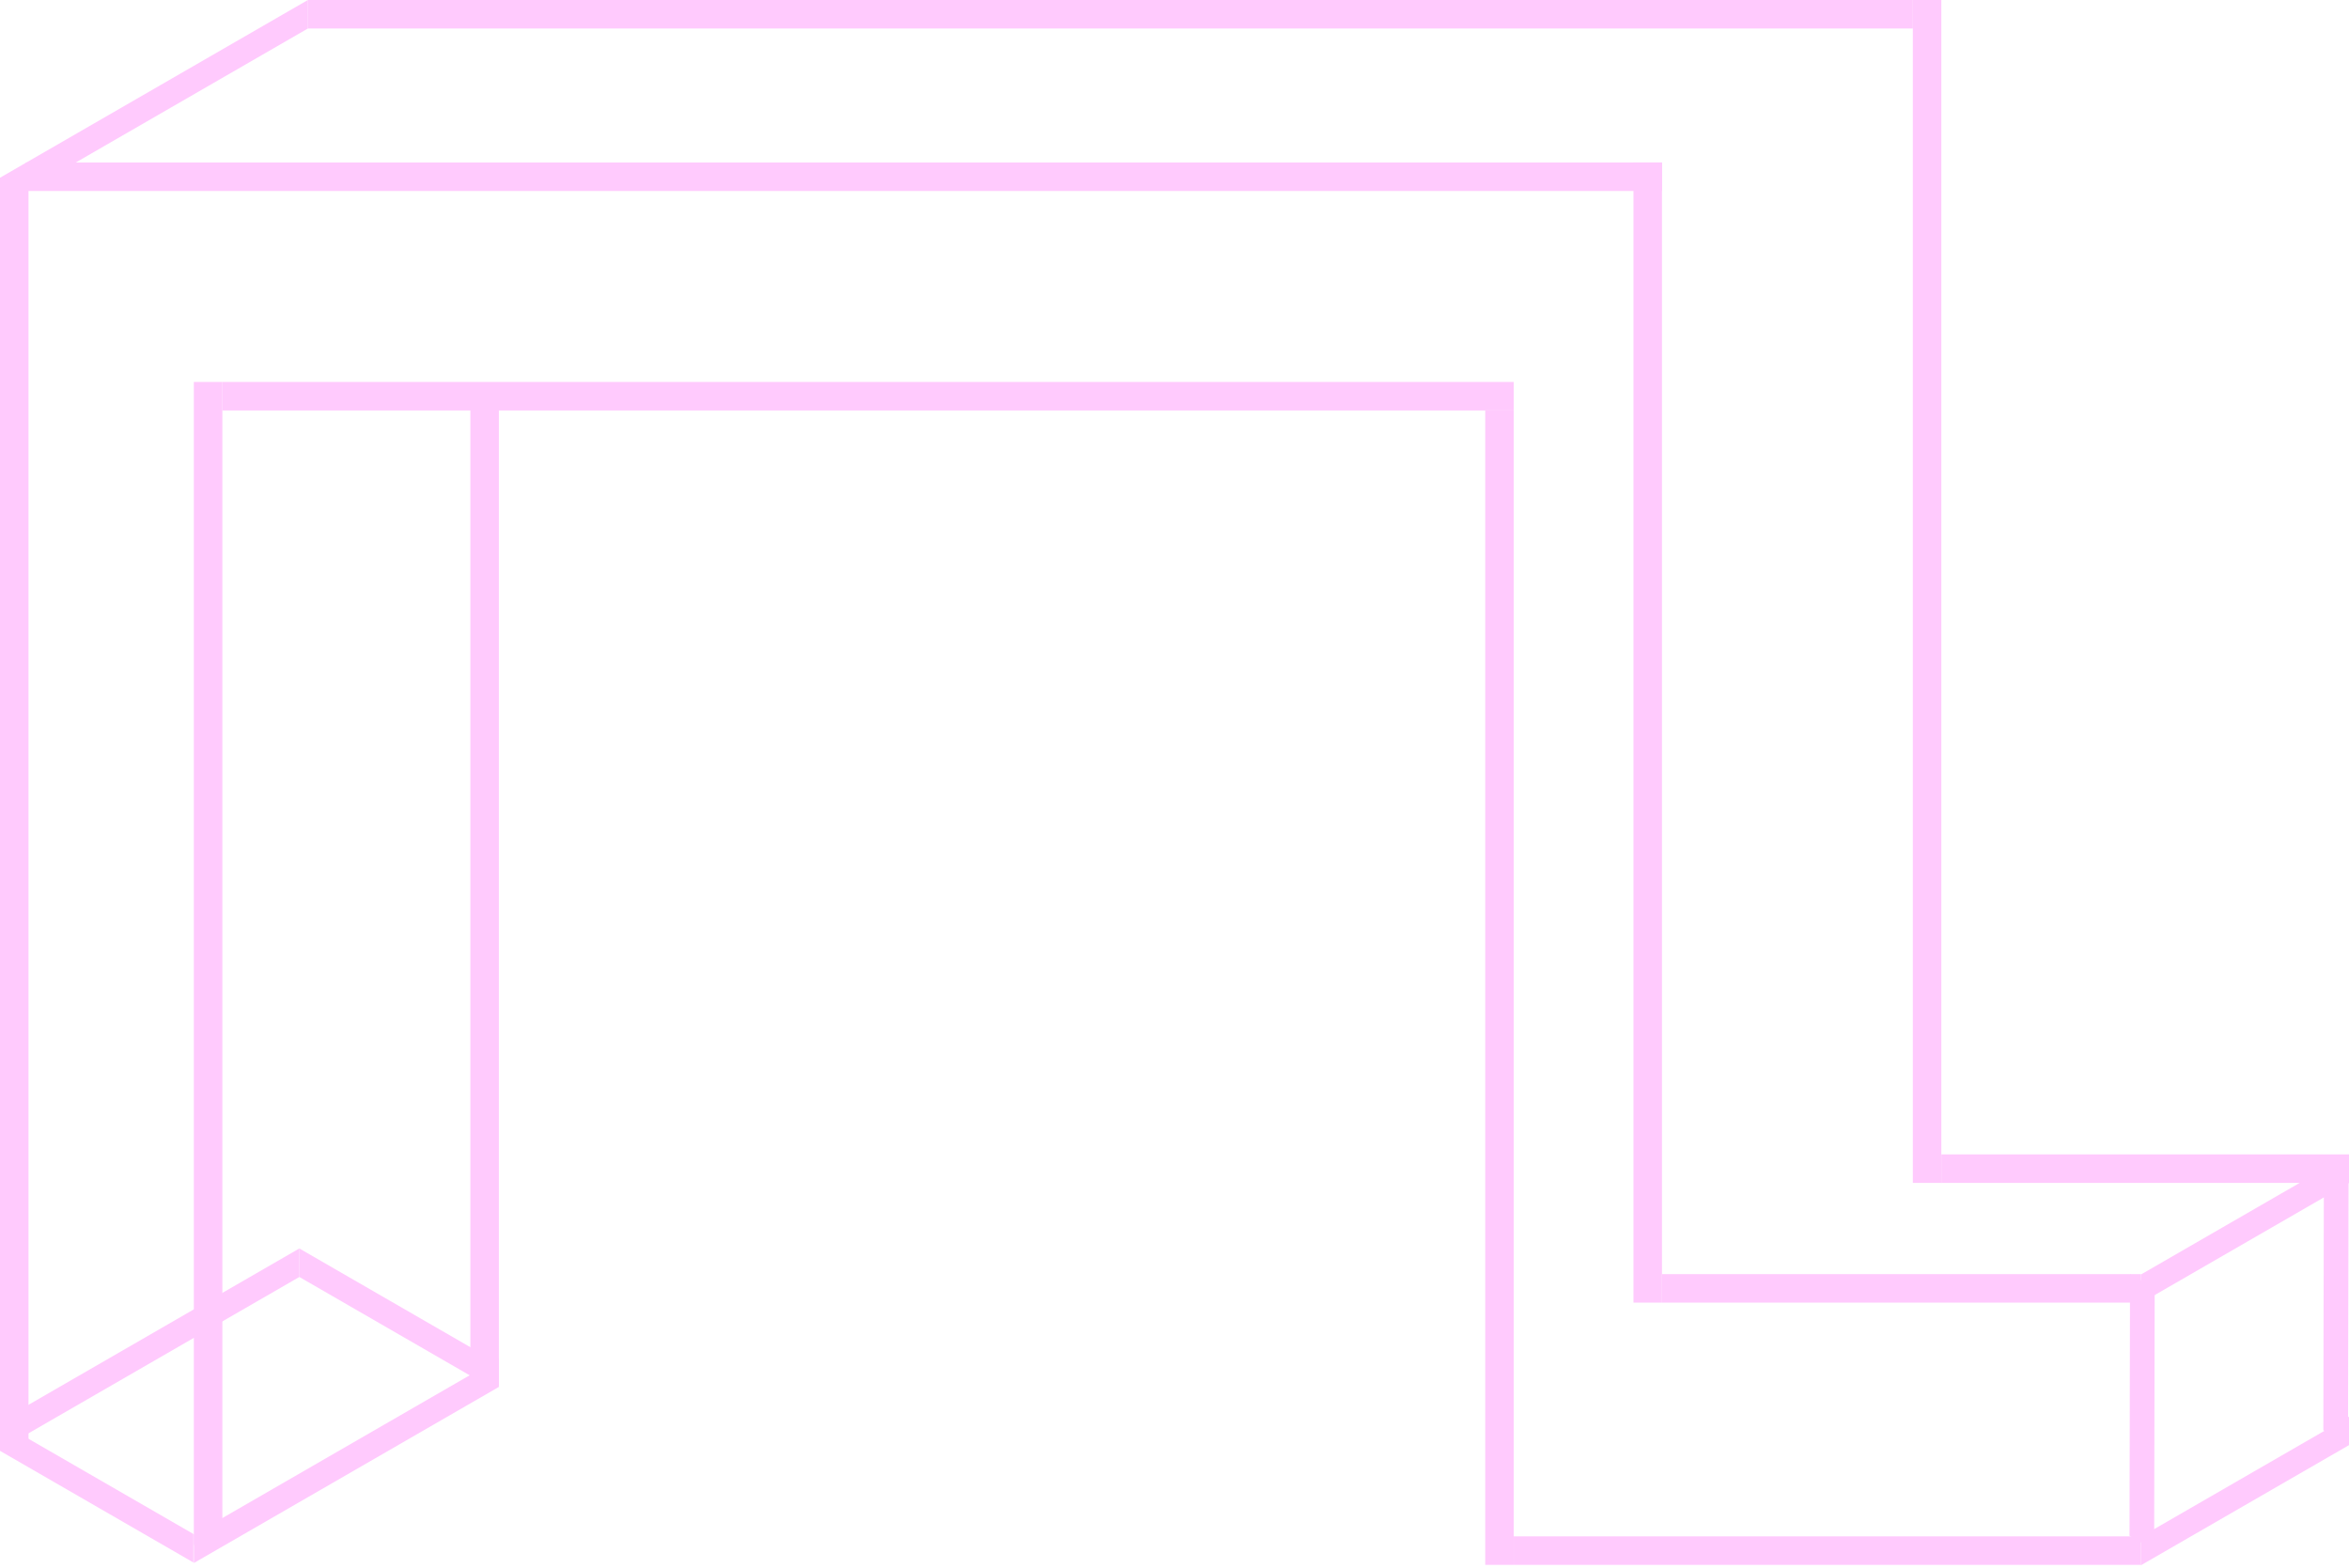
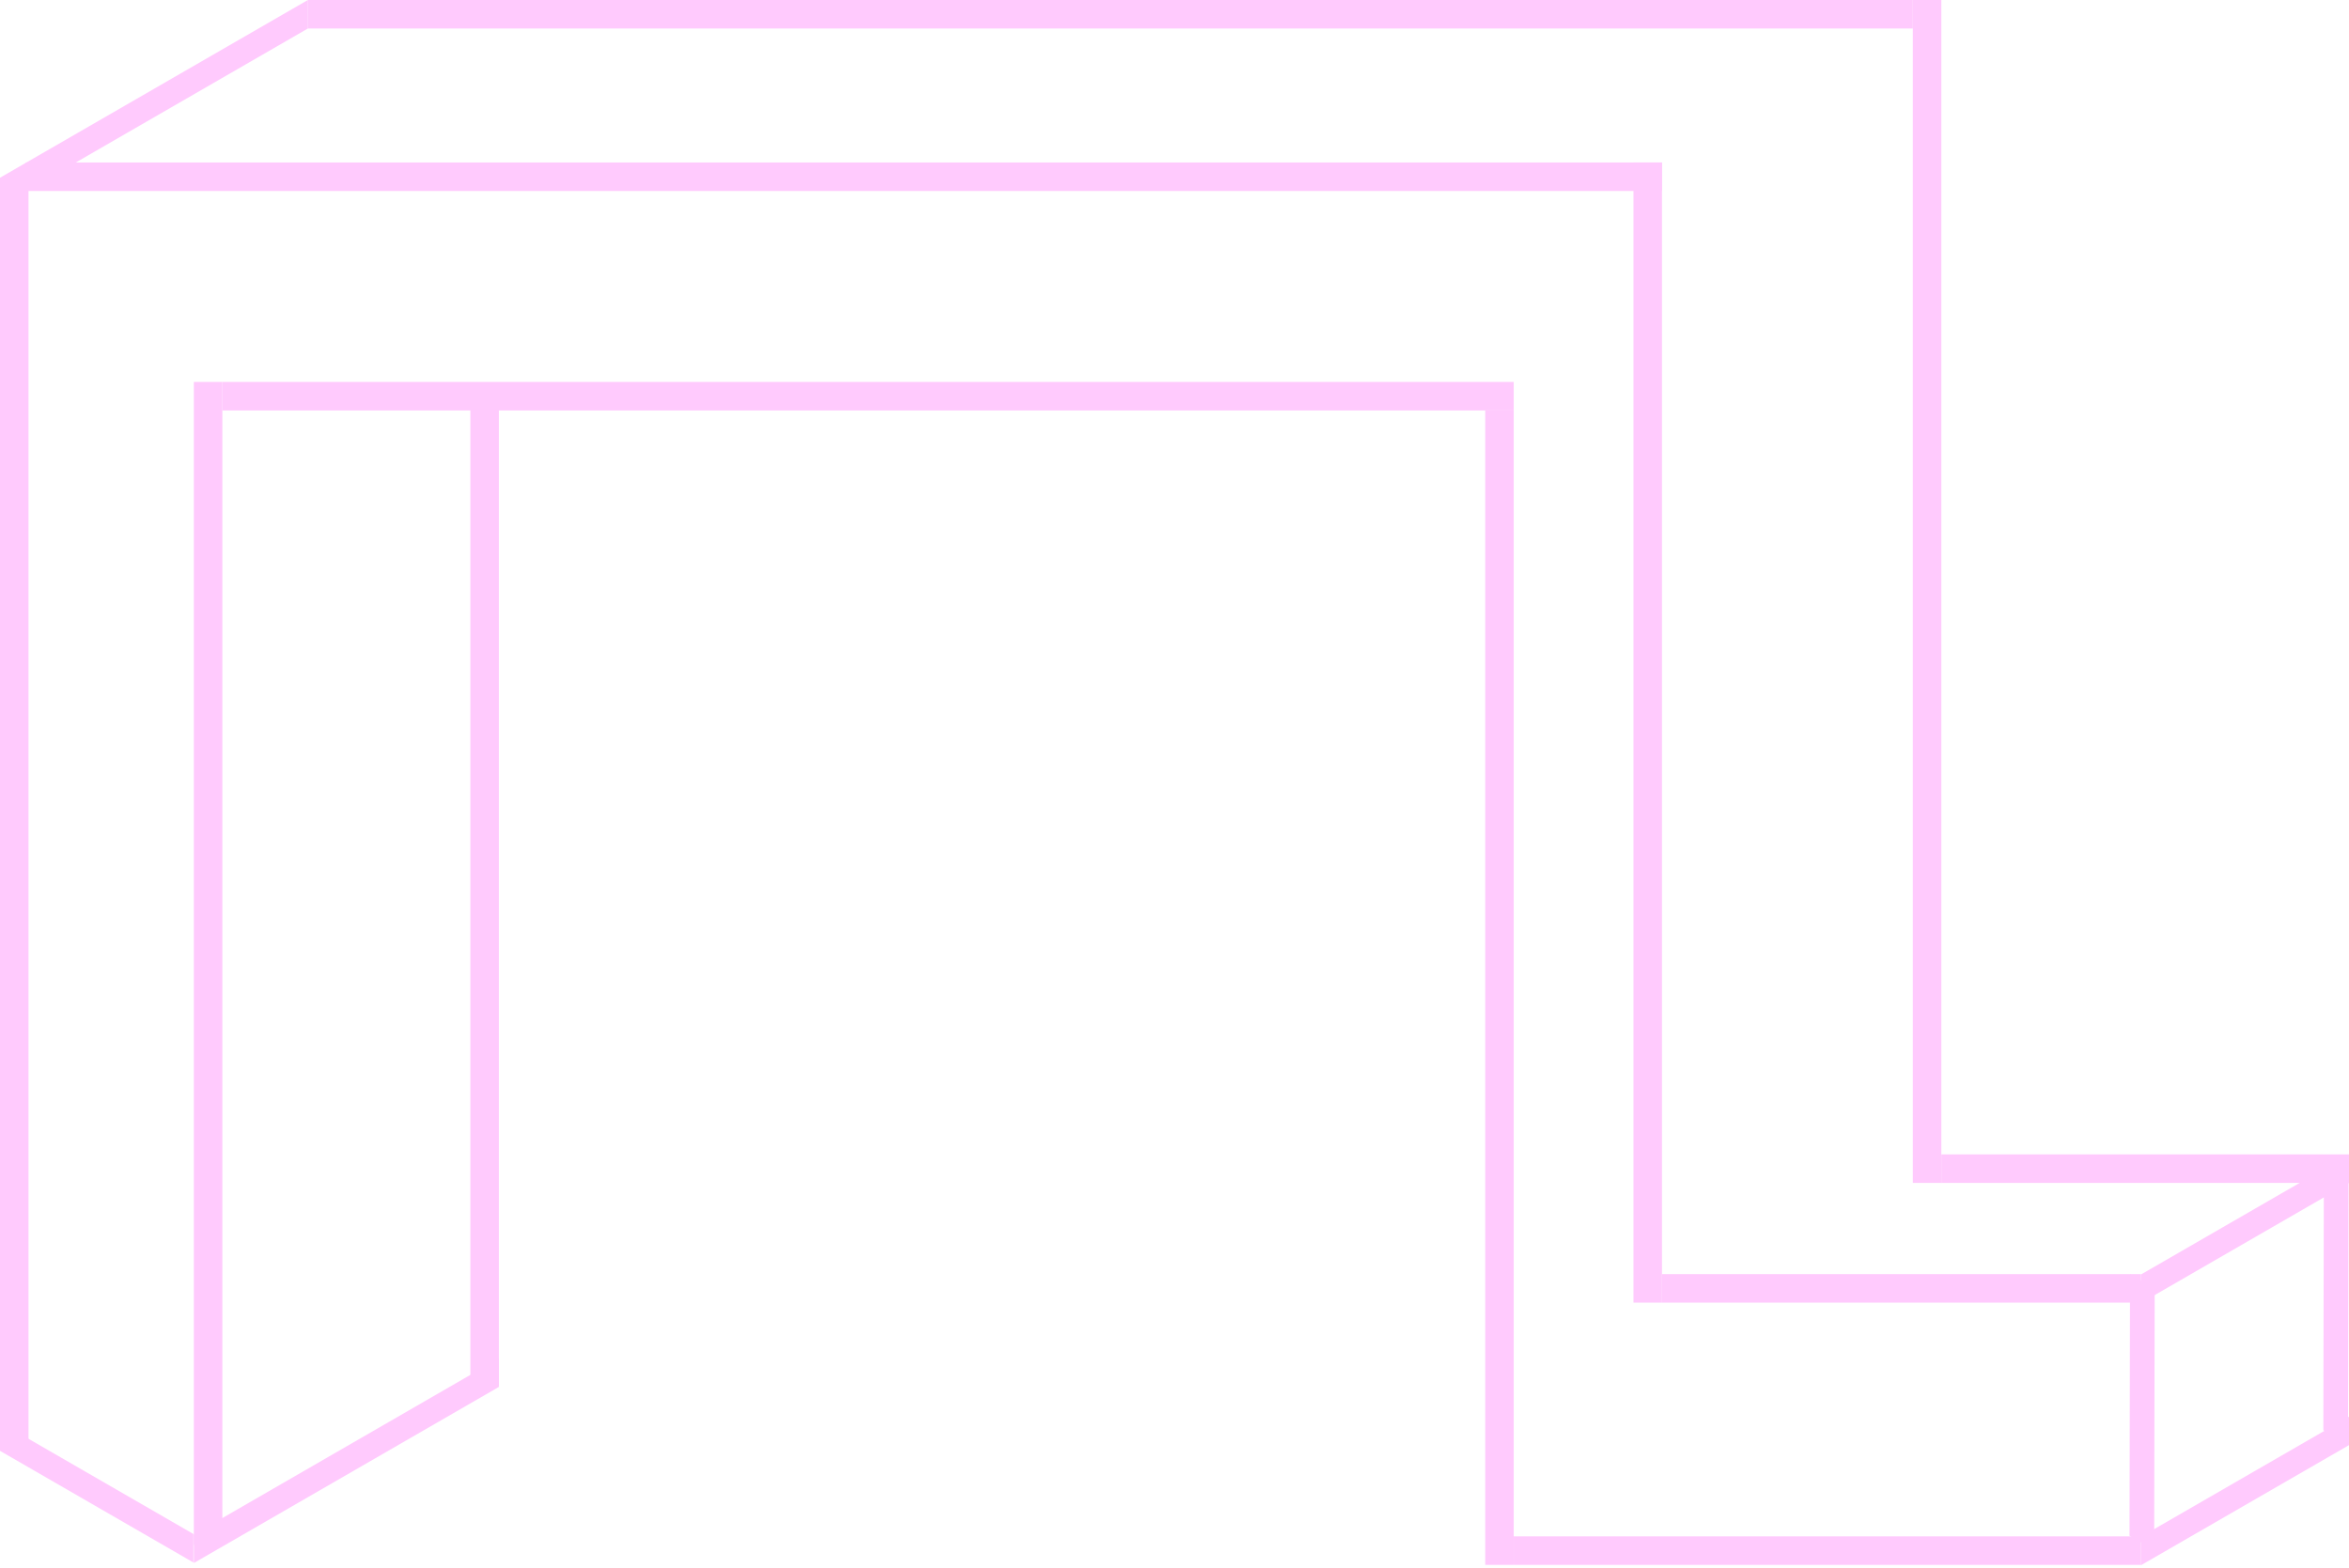
<svg xmlns="http://www.w3.org/2000/svg" width="824" height="550" viewBox="0 0 824 550" fill="none">
-   <rect width="78.337" height="10" transform="matrix(0.866025 0.5 -2.20305e-08 1 105 438)" fill="#FFCAFD" />
-   <rect width="121.244" height="10" transform="matrix(0.866025 -0.5 2.20305e-08 1 0 498.622)" fill="#FFCAFD" />
  <rect width="78.337" height="10" transform="matrix(0.866025 0.5 -2.20305e-08 1 0 499)" fill="#FFCAFD" />
  <rect width="123.553" height="10" transform="matrix(0.866025 -0.5 2.20305e-08 1 68 538.354)" fill="#FFCAFD" />
  <rect x="681" y="405" width="143" height="10" fill="#FFCAFD" />
  <rect x="671" y="415" width="415" height="10" transform="rotate(-90 671 415)" fill="#FFCAFD" />
  <rect x="108" width="563" height="10" fill="#FFCAFD" />
  <path d="M9 57H583V67H9V57Z" fill="#FFCAFD" />
  <rect x="78" y="134" width="453" height="10" fill="#FFCAFD" />
  <rect x="165" y="486" width="343" height="10" transform="rotate(-90 165 486)" fill="#FFCAFD" />
  <rect width="124.708" height="10" transform="matrix(0.866025 -0.5 2.20305e-08 1 0 62.3538)" fill="#FFCAFD" />
  <rect y="506" width="443" height="10" transform="rotate(-90 0 506)" fill="#FFCAFD" />
  <rect x="573" y="457" width="400" height="10" transform="rotate(-90 573 457)" fill="#FFCAFD" />
  <rect x="521" y="549" width="405" height="10" transform="rotate(-90 521 549)" fill="#FFCAFD" />
  <rect x="583" y="447" width="168" height="10" fill="#FFCAFD" />
  <rect x="531" y="539" width="220" height="10" fill="#FFCAFD" />
  <rect x="68" y="542" width="408" height="10" transform="rotate(-90 68 542)" fill="#FFCAFD" />
  <rect width="84.293" height="10" transform="matrix(0.866025 -0.5 2.20305e-08 1 751 447.146)" fill="#FFCAFD" />
  <rect width="84.293" height="10" transform="matrix(0.866025 -0.5 2.20305e-08 1 751 539.146)" fill="#FFCAFD" />
  <rect width="91.791" height="10" transform="matrix(0.00204876 -0.999998 0.864999 0.501773 747 538.791)" fill="#FFCAFD" />
  <rect width="91.791" height="10" transform="matrix(0.00204876 -0.999998 0.864999 0.501773 815 501.791)" fill="#FFCAFD" />
</svg>
